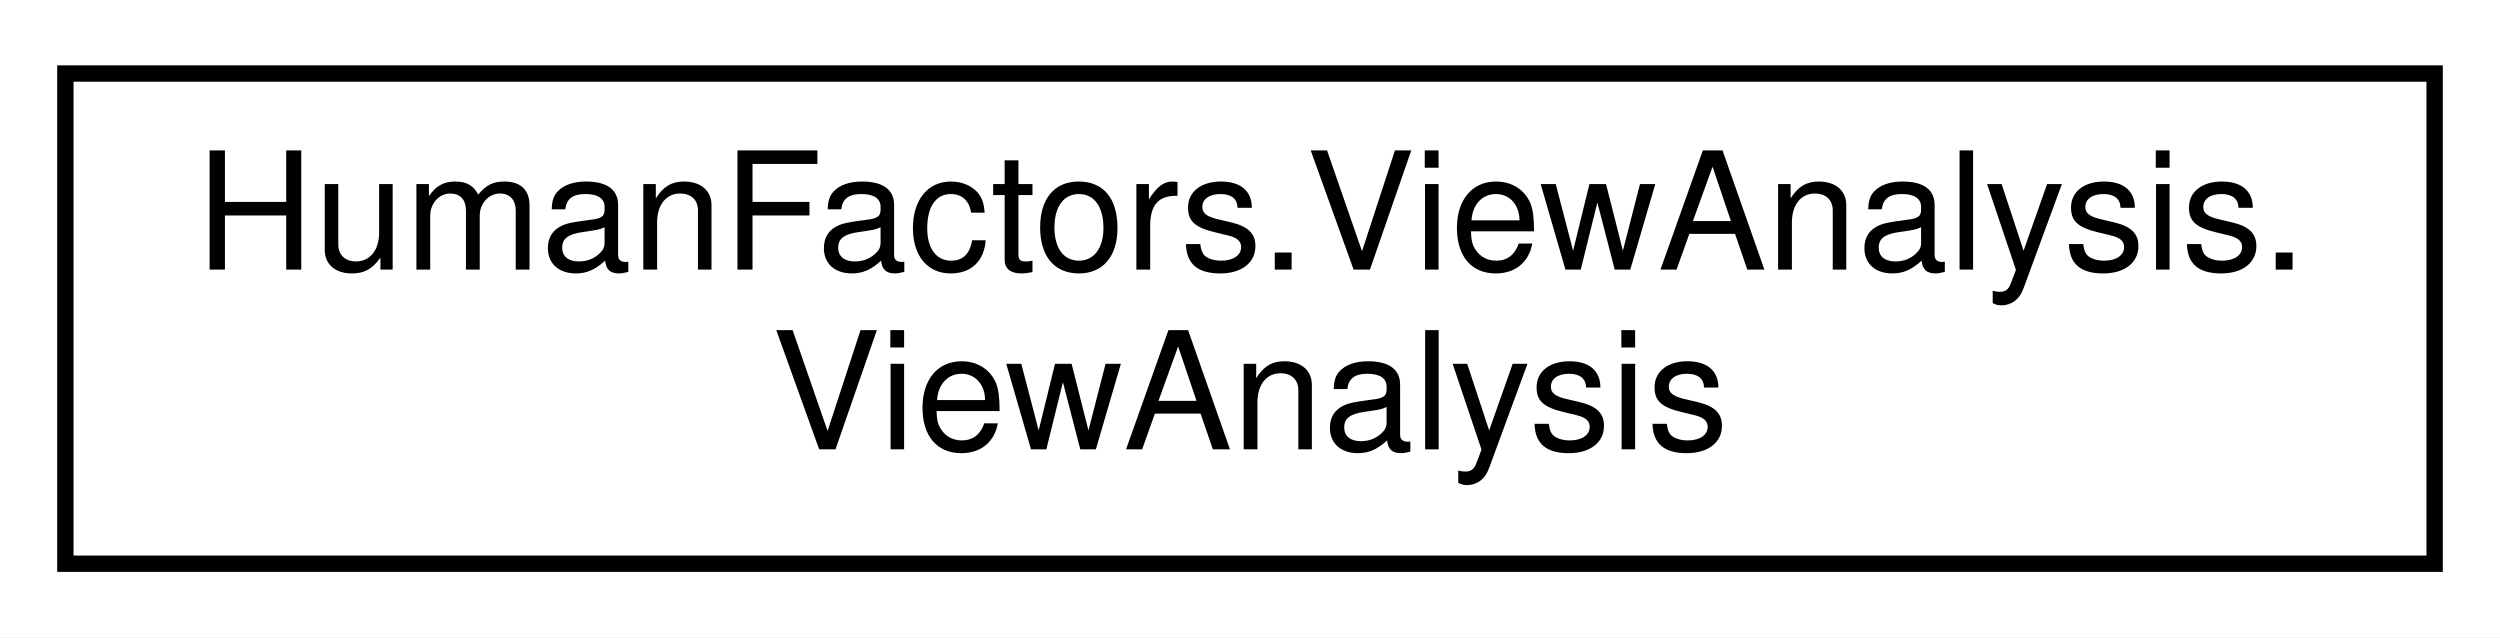
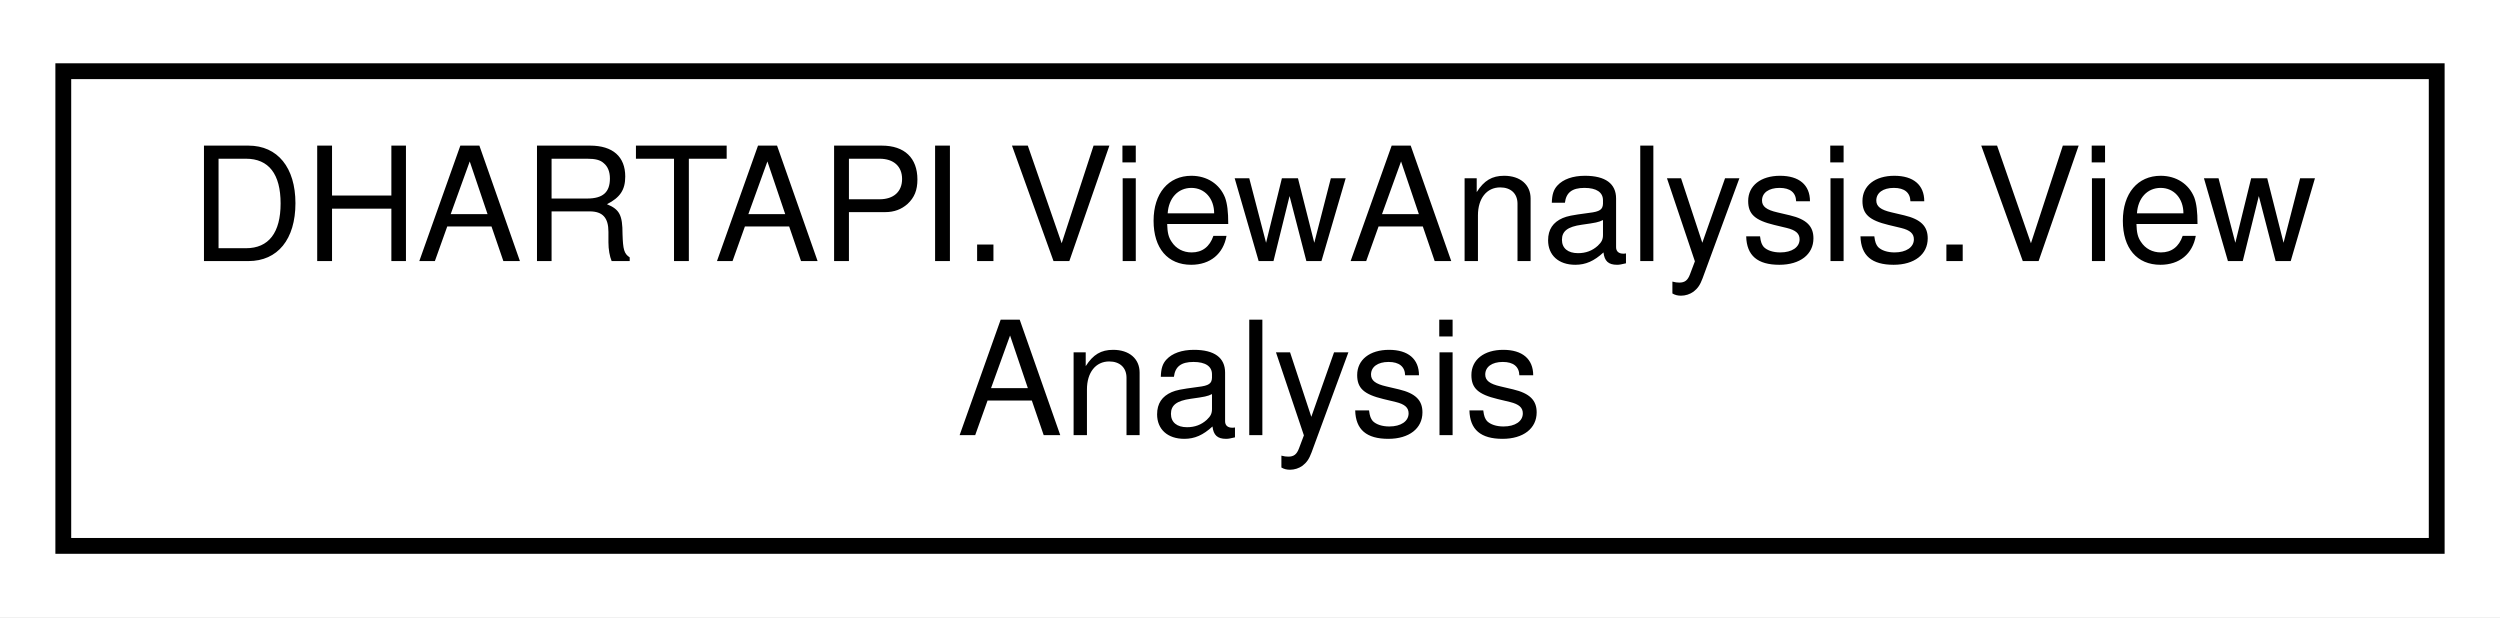
- <svg xmlns="http://www.w3.org/2000/svg" xmlns:xlink="http://www.w3.org/1999/xlink" width="153pt" height="39pt" viewBox="0.00 0.00 153.00 39.00">
+ <svg xmlns="http://www.w3.org/2000/svg" xmlns:xlink="http://www.w3.org/1999/xlink" width="158pt" height="39pt" viewBox="0.00 0.00 158.00 39.00">
  <g id="graph0" class="graph" transform="scale(1 1) rotate(0) translate(4 35)">
-     <polygon fill="white" stroke="transparent" points="-4,4 -4,-35 149,-35 149,4 -4,4" />
+     <polygon fill="white" stroke="transparent" points="-4,4 -4,-35 154,-35 154,4 -4,4" />
    <g id="node1" class="node">
      <g id="a_node1">
-         <a xlink:href="class_human_factors_1_1_view_analysis_1_1_view_analysis.html" target="_top" xlink:title="Functions for analyzing the view of an observer in an environment at human scale.">
-           <polygon fill="white" stroke="black" points="0,-0.5 0,-30.5 145,-30.5 145,-0.5 0,-0.5" />
-           <text text-anchor="start" x="8" y="-18.5" font-family="Helvetica,sans-Serif" font-size="10.00">HumanFactors.ViewAnalysis.</text>
-           <text text-anchor="middle" x="72.5" y="-7.5" font-family="Helvetica,sans-Serif" font-size="10.00">ViewAnalysis</text>
+         <a xlink:href="class_d_h_a_r_t_a_p_i_1_1_view_analysis_1_1_view_analysis.html" target="_top" xlink:title="Functions for analyzing the view of an observer in an environment at human scale.">
+           <polygon fill="white" stroke="black" points="0,-0.5 0,-30.5 150,-30.5 150,-0.5 0,-0.5" />
+           <text text-anchor="start" x="8" y="-18.5" font-family="Helvetica,sans-Serif" font-size="10.00">DHARTAPI.ViewAnalysis.View</text>
+           <text text-anchor="middle" x="75" y="-7.5" font-family="Helvetica,sans-Serif" font-size="10.00">Analysis</text>
        </a>
      </g>
    </g>
  </g>
</svg>
